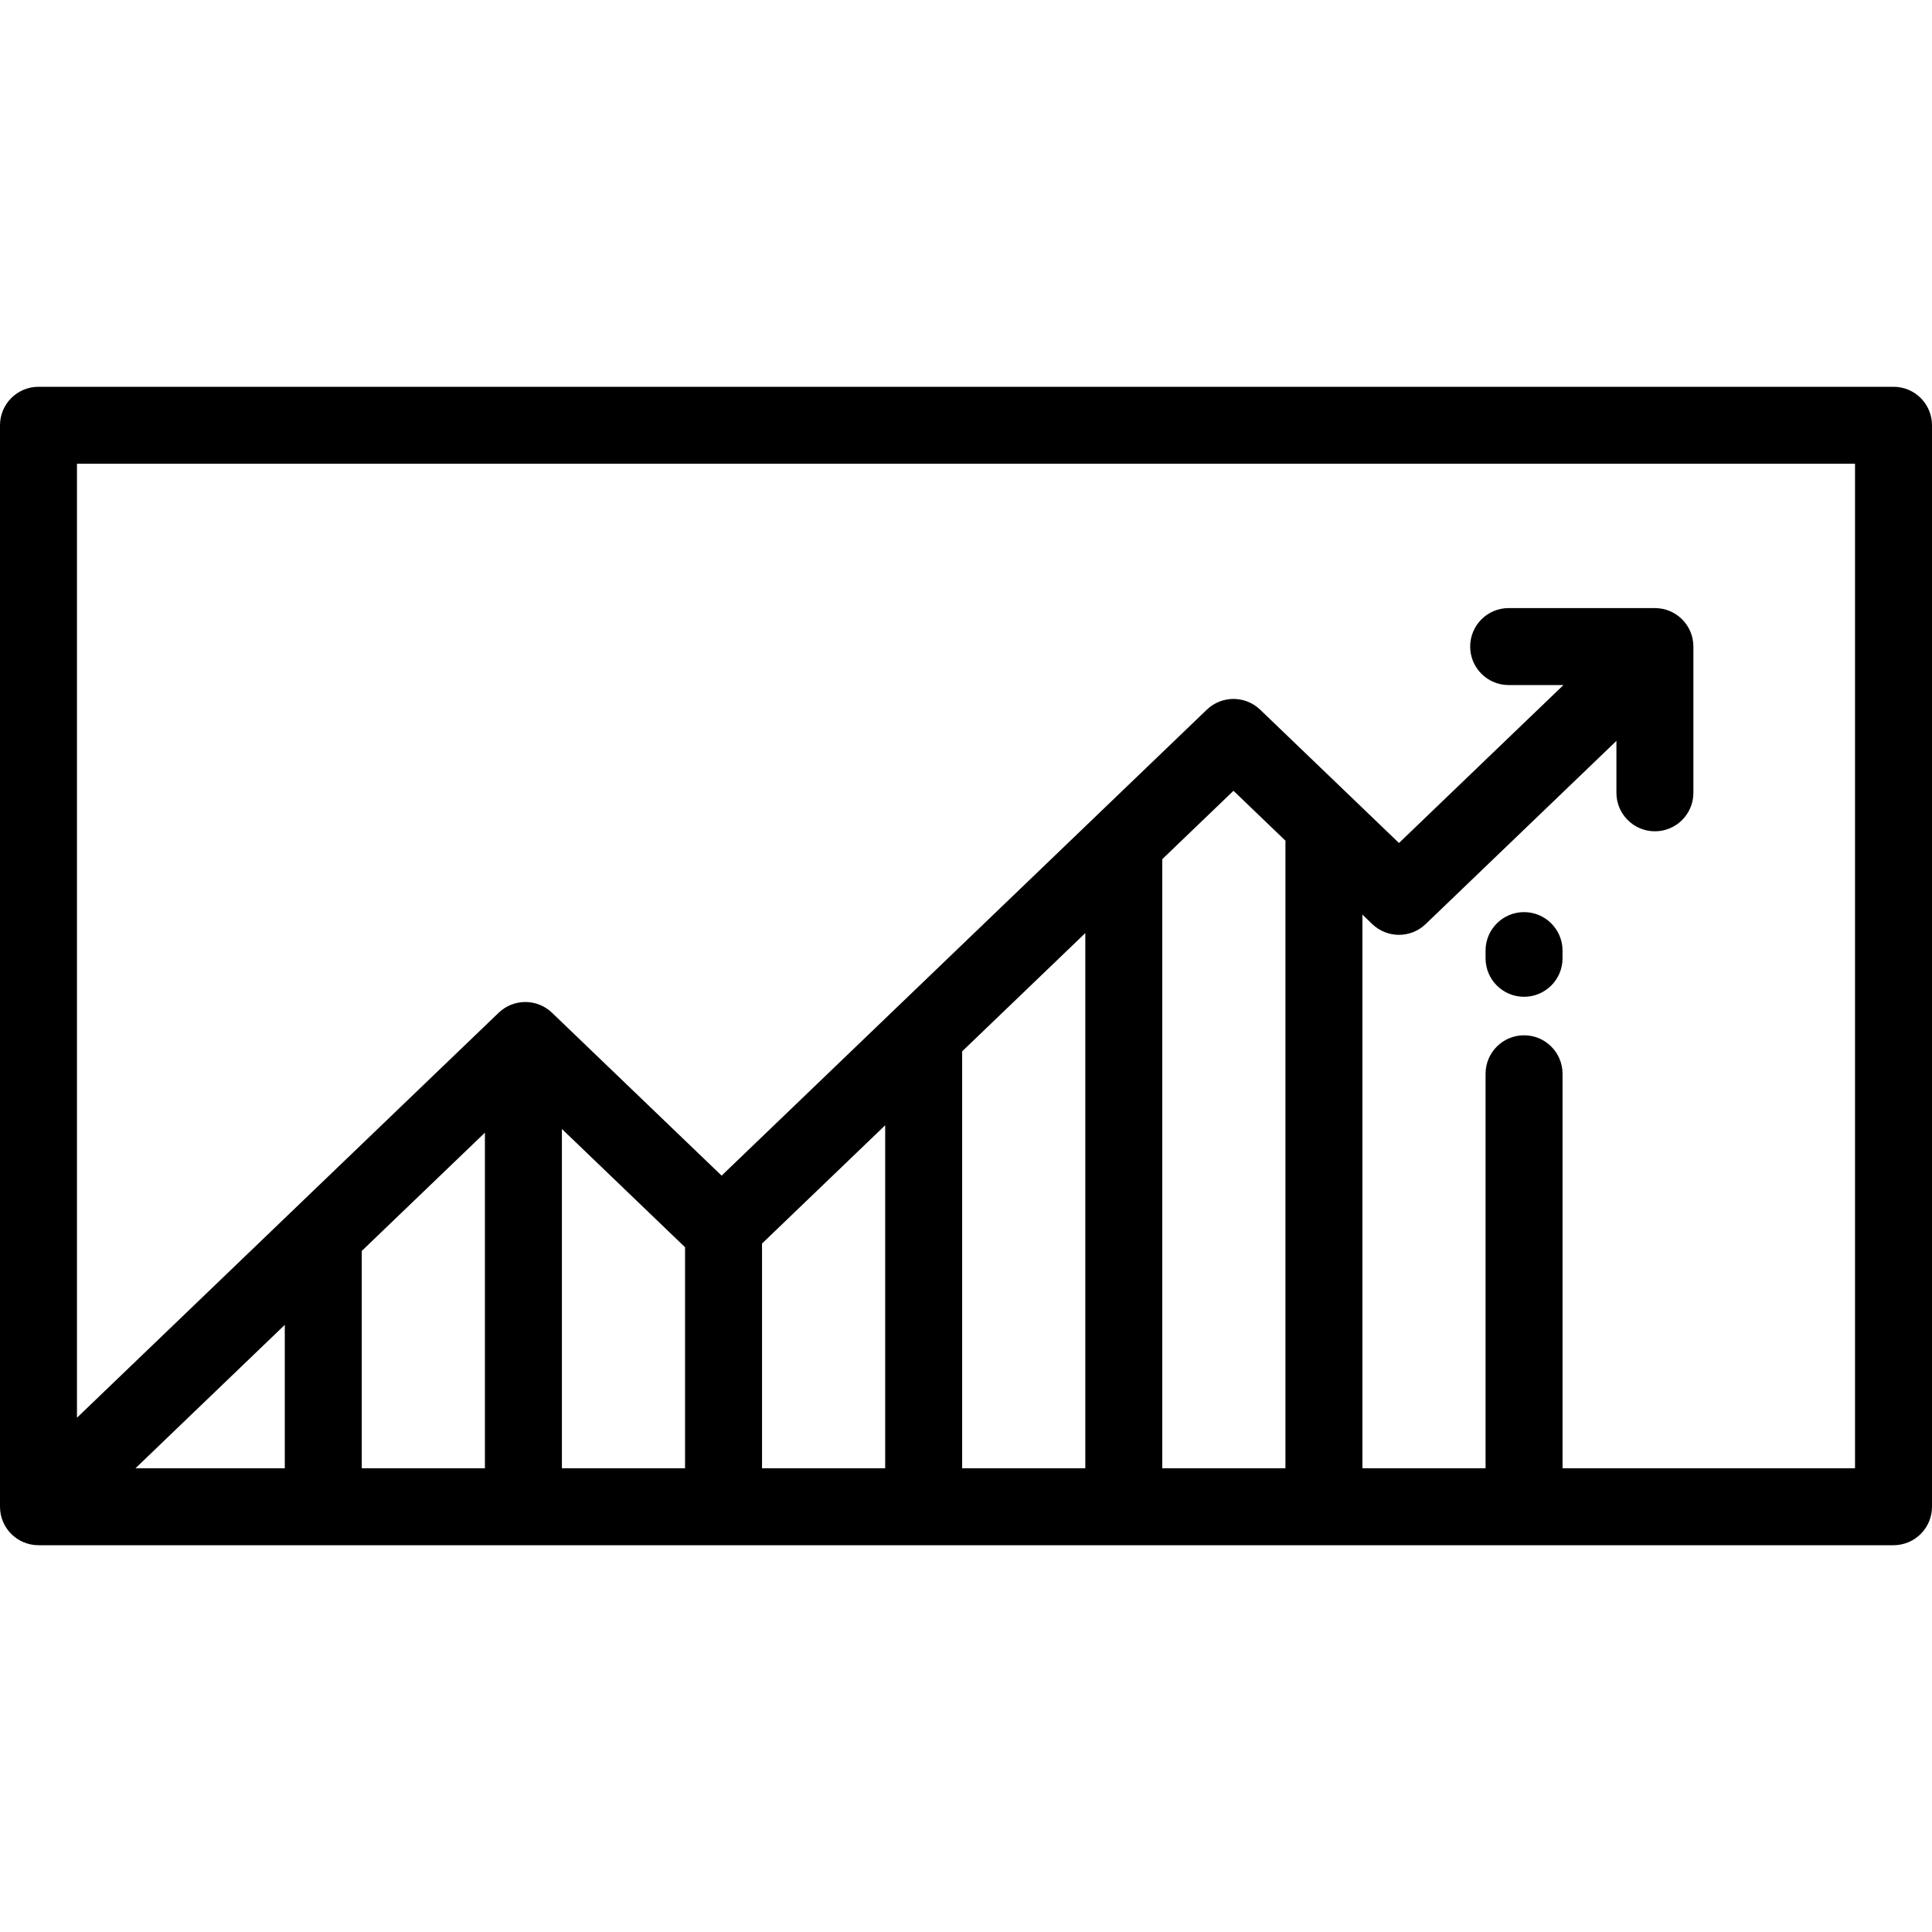
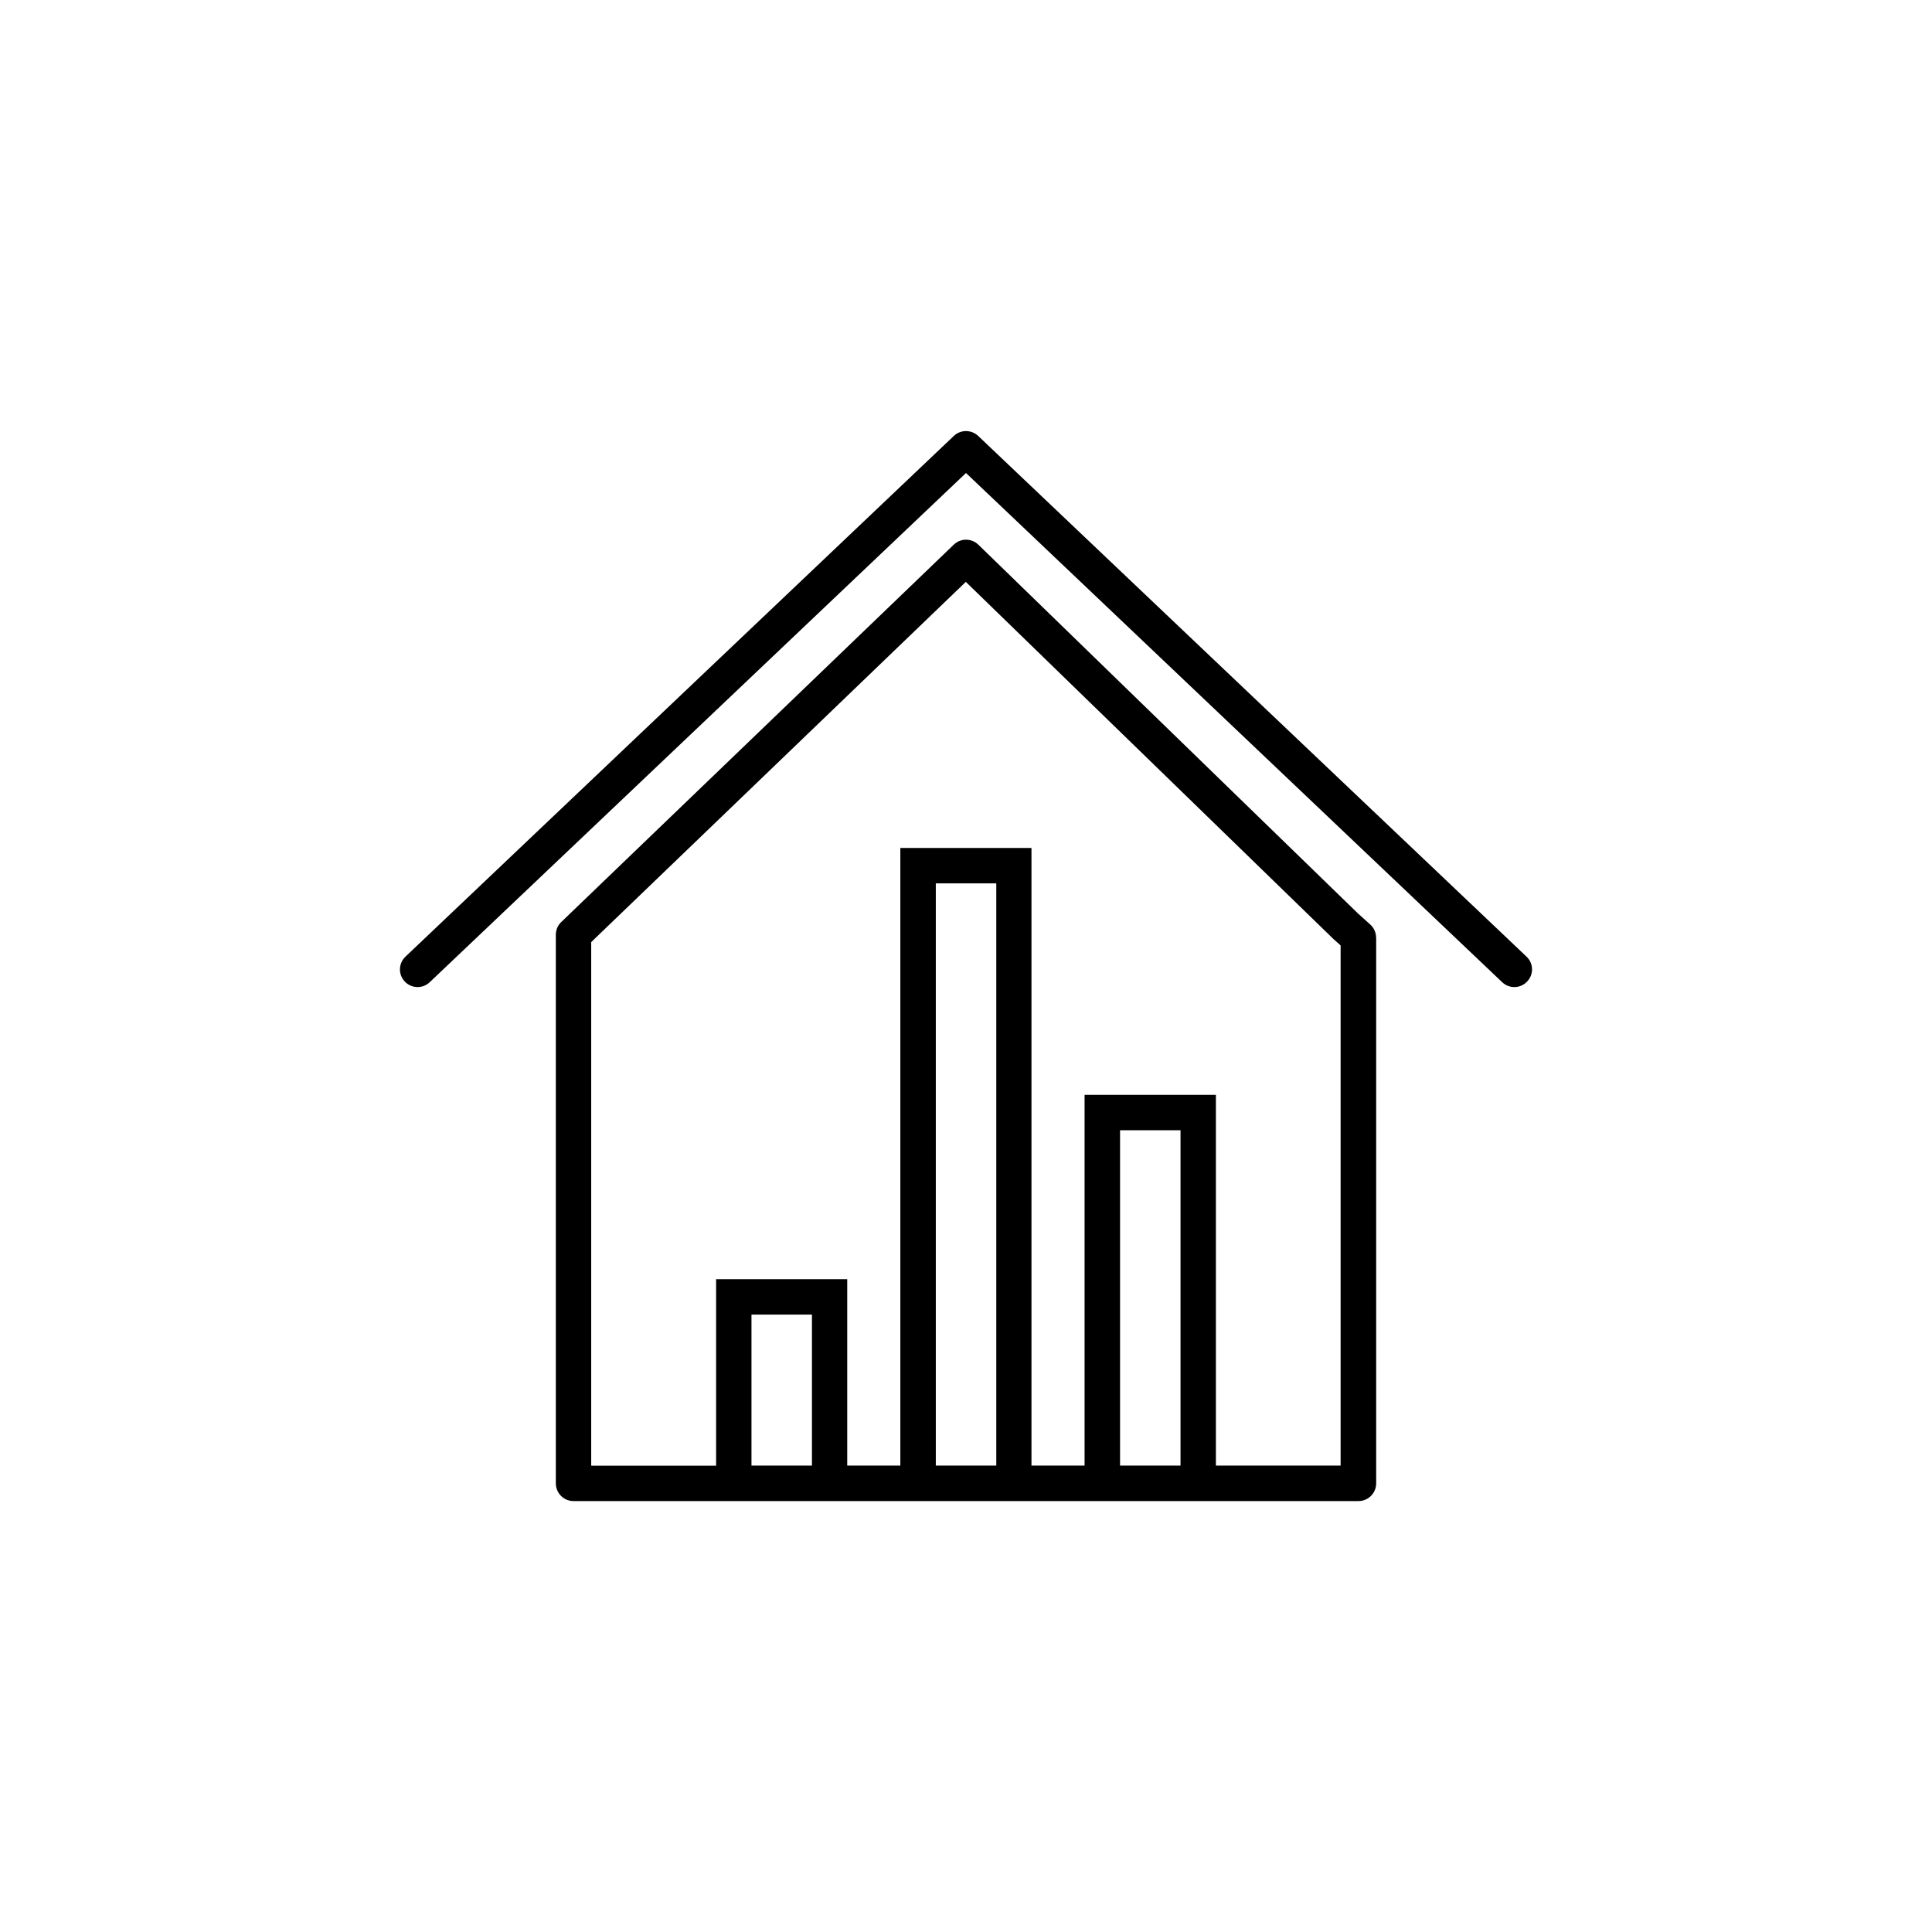
- <svg xmlns="http://www.w3.org/2000/svg" version="1.1" id="Layer_1" x="0px" y="0px" viewBox="0 0 512 512" style="enable-background:new 0 0 512 512;" xml:space="preserve">
+ <svg xmlns="http://www.w3.org/2000/svg" version="1.1" id="Layer_1" x="0px" y="0px" viewBox="0 0 2048 2048" style="enable-background:new 0 0 2048 2048;" xml:space="preserve">
  <g>
-     <g>
-       <path d="M501.801,102.502H10.199C4.567,102.502,0,107.069,0,112.701v286.598c0,5.632,4.567,10.199,10.199,10.199h491.602    c5.632,0,10.199-4.567,10.199-10.199V112.701C512,107.069,507.433,102.502,501.801,102.502z M75.474,389.1H35.907L75.474,351.1    V389.1z M128.51,389.1H95.872v-57.589l32.637-31.344V389.1z M181.546,389.1h-32.637v-89.912l32.637,31.344V389.1z M234.582,389.1    h-32.637v-59.547l32.637-31.343V389.1z M287.618,389.1H254.98V278.62l32.637-31.343V389.1z M340.653,223.361V389.1h-32.637    V227.686l18.869-18.121l13.797,13.25C340.671,222.997,340.653,223.177,340.653,223.361z M491.602,389.1h-77.514V284.561    c0-5.632-4.567-10.199-10.199-10.199c-5.632,0-10.199,4.567-10.199,10.199V389.1h-32.637V242.379l2.624,2.52    c3.948,3.791,10.181,3.791,14.13,0l50.561-48.556v13.761c0,5.632,4.567,10.199,10.199,10.199c5.632,0,10.199-4.567,10.199-10.199    v-38.757c0-5.632-4.567-10.199-10.199-10.199h-38.757c-5.632,0-10.199,4.567-10.199,10.199s4.567,10.199,10.199,10.199h14.517    l-43.584,41.857l-36.792-35.334c-3.948-3.791-10.181-3.791-14.13,0L191.235,311.556l-44.951-43.17    c-3.948-3.791-10.181-3.791-14.13,0L20.398,375.711V122.9h471.203V389.1z" />
-     </g>
+     <path d="M1452.5,980l-13.1-11.8l-0.1-0.1l-402.1-390.6l-0.1-0.1l0,0c-7.2-7-18.7-7.1-26-0.1L604.6,968.1l0,0l-8.6,8.3   c-4.1,3.4-6.8,8.6-6.8,14.4v581.6c0,10.4,8.4,18.8,18.8,18.8h151.2v0h18.8h101.6h18.8v0h56.3v0h18.8h101.6h18.8v0H1440   c10.4,0,18.8-8.4,18.8-18.8V993.9h-0.1C1458.7,988.8,1456.6,983.7,1452.5,980z M796.6,1553.6v-160.1h64.1v160.1H796.6z M992,1553.6   V936.4h64.1v617.2H992z M1187.3,1553.6v-355.5h64.1v355.5H1187.3z M1421.3,1553.6h-132.4v-374.2v-18.8h-18.8h-101.6h-18.8v18.8   v374.2h-56.3V917.7v-18.8h-18.8H973.2v0h-18.8v18.8v635.9h-56.3v-178.9V1356h-18.8H777.9h-18.8v18.8v178.9H626.7V998.7l3.8-3.7   l393.3-378.2l0,0l389.2,378.1c0.4,0.4,0.9,0.8,1.3,1.2l6.8,6.1V1553.6z" />
+     <path d="M1618.2,1014.1l-581.3-552c-7.2-6.8-18.5-6.9-25.8,0l-581.3,552c-7.5,7.1-7.8,19-0.7,26.4c7.1,7.5,19,7.8,26.4,0.7h0   L1024,501.4l568.4,539.8c7.5,7.1,19.3,6.8,26.4-0.7C1626,1033,1625.7,1021.2,1618.2,1014.1z" />
  </g>
-   <g>
-     <g>
-       <path d="M403.888,241.721c-5.632,0-10.199,4.567-10.199,10.199v2.041c0,5.632,4.567,10.199,10.199,10.199    c5.632,0,10.199-4.567,10.199-10.199v-2.041C414.088,246.288,409.52,241.721,403.888,241.721z" />
-     </g>
-   </g>
-   <g>
- </g>
-   <g>
- </g>
-   <g>
- </g>
-   <g>
- </g>
-   <g>
- </g>
-   <g>
- </g>
-   <g>
- </g>
-   <g>
- </g>
-   <g>
- </g>
-   <g>
- </g>
-   <g>
- </g>
-   <g>
- </g>
-   <g>
- </g>
-   <g>
- </g>
-   <g>
- </g>
</svg>
